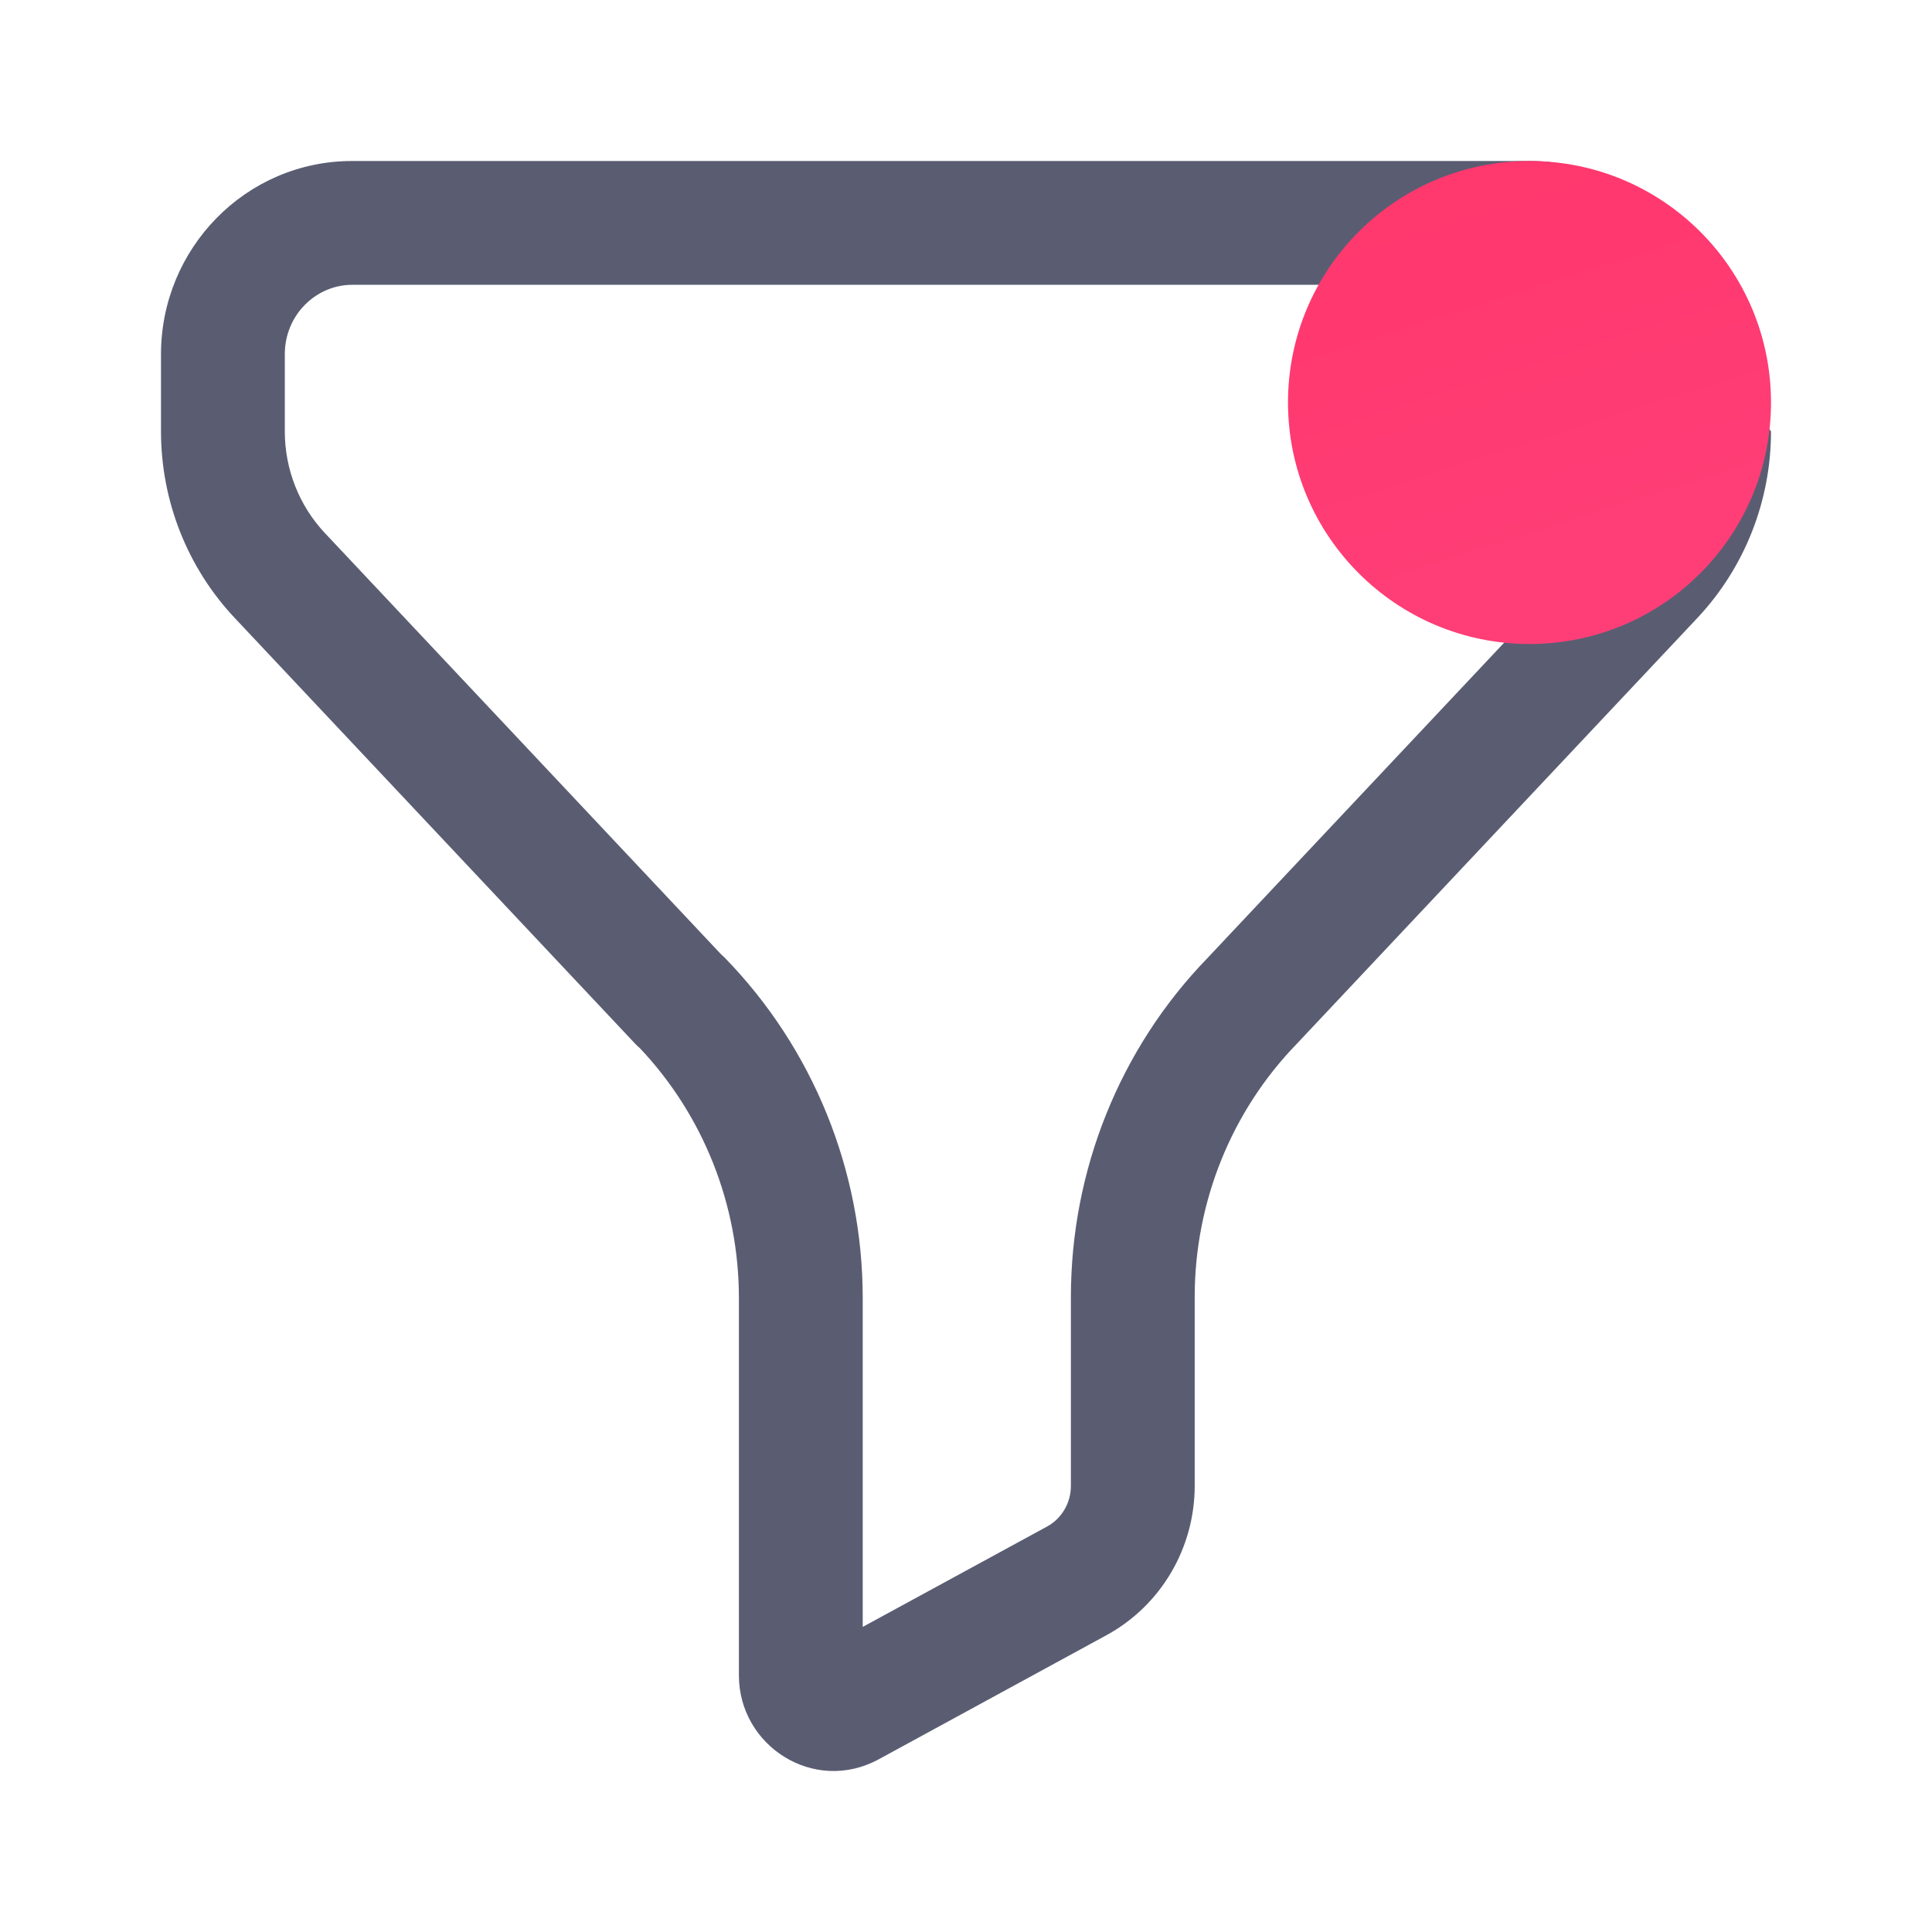
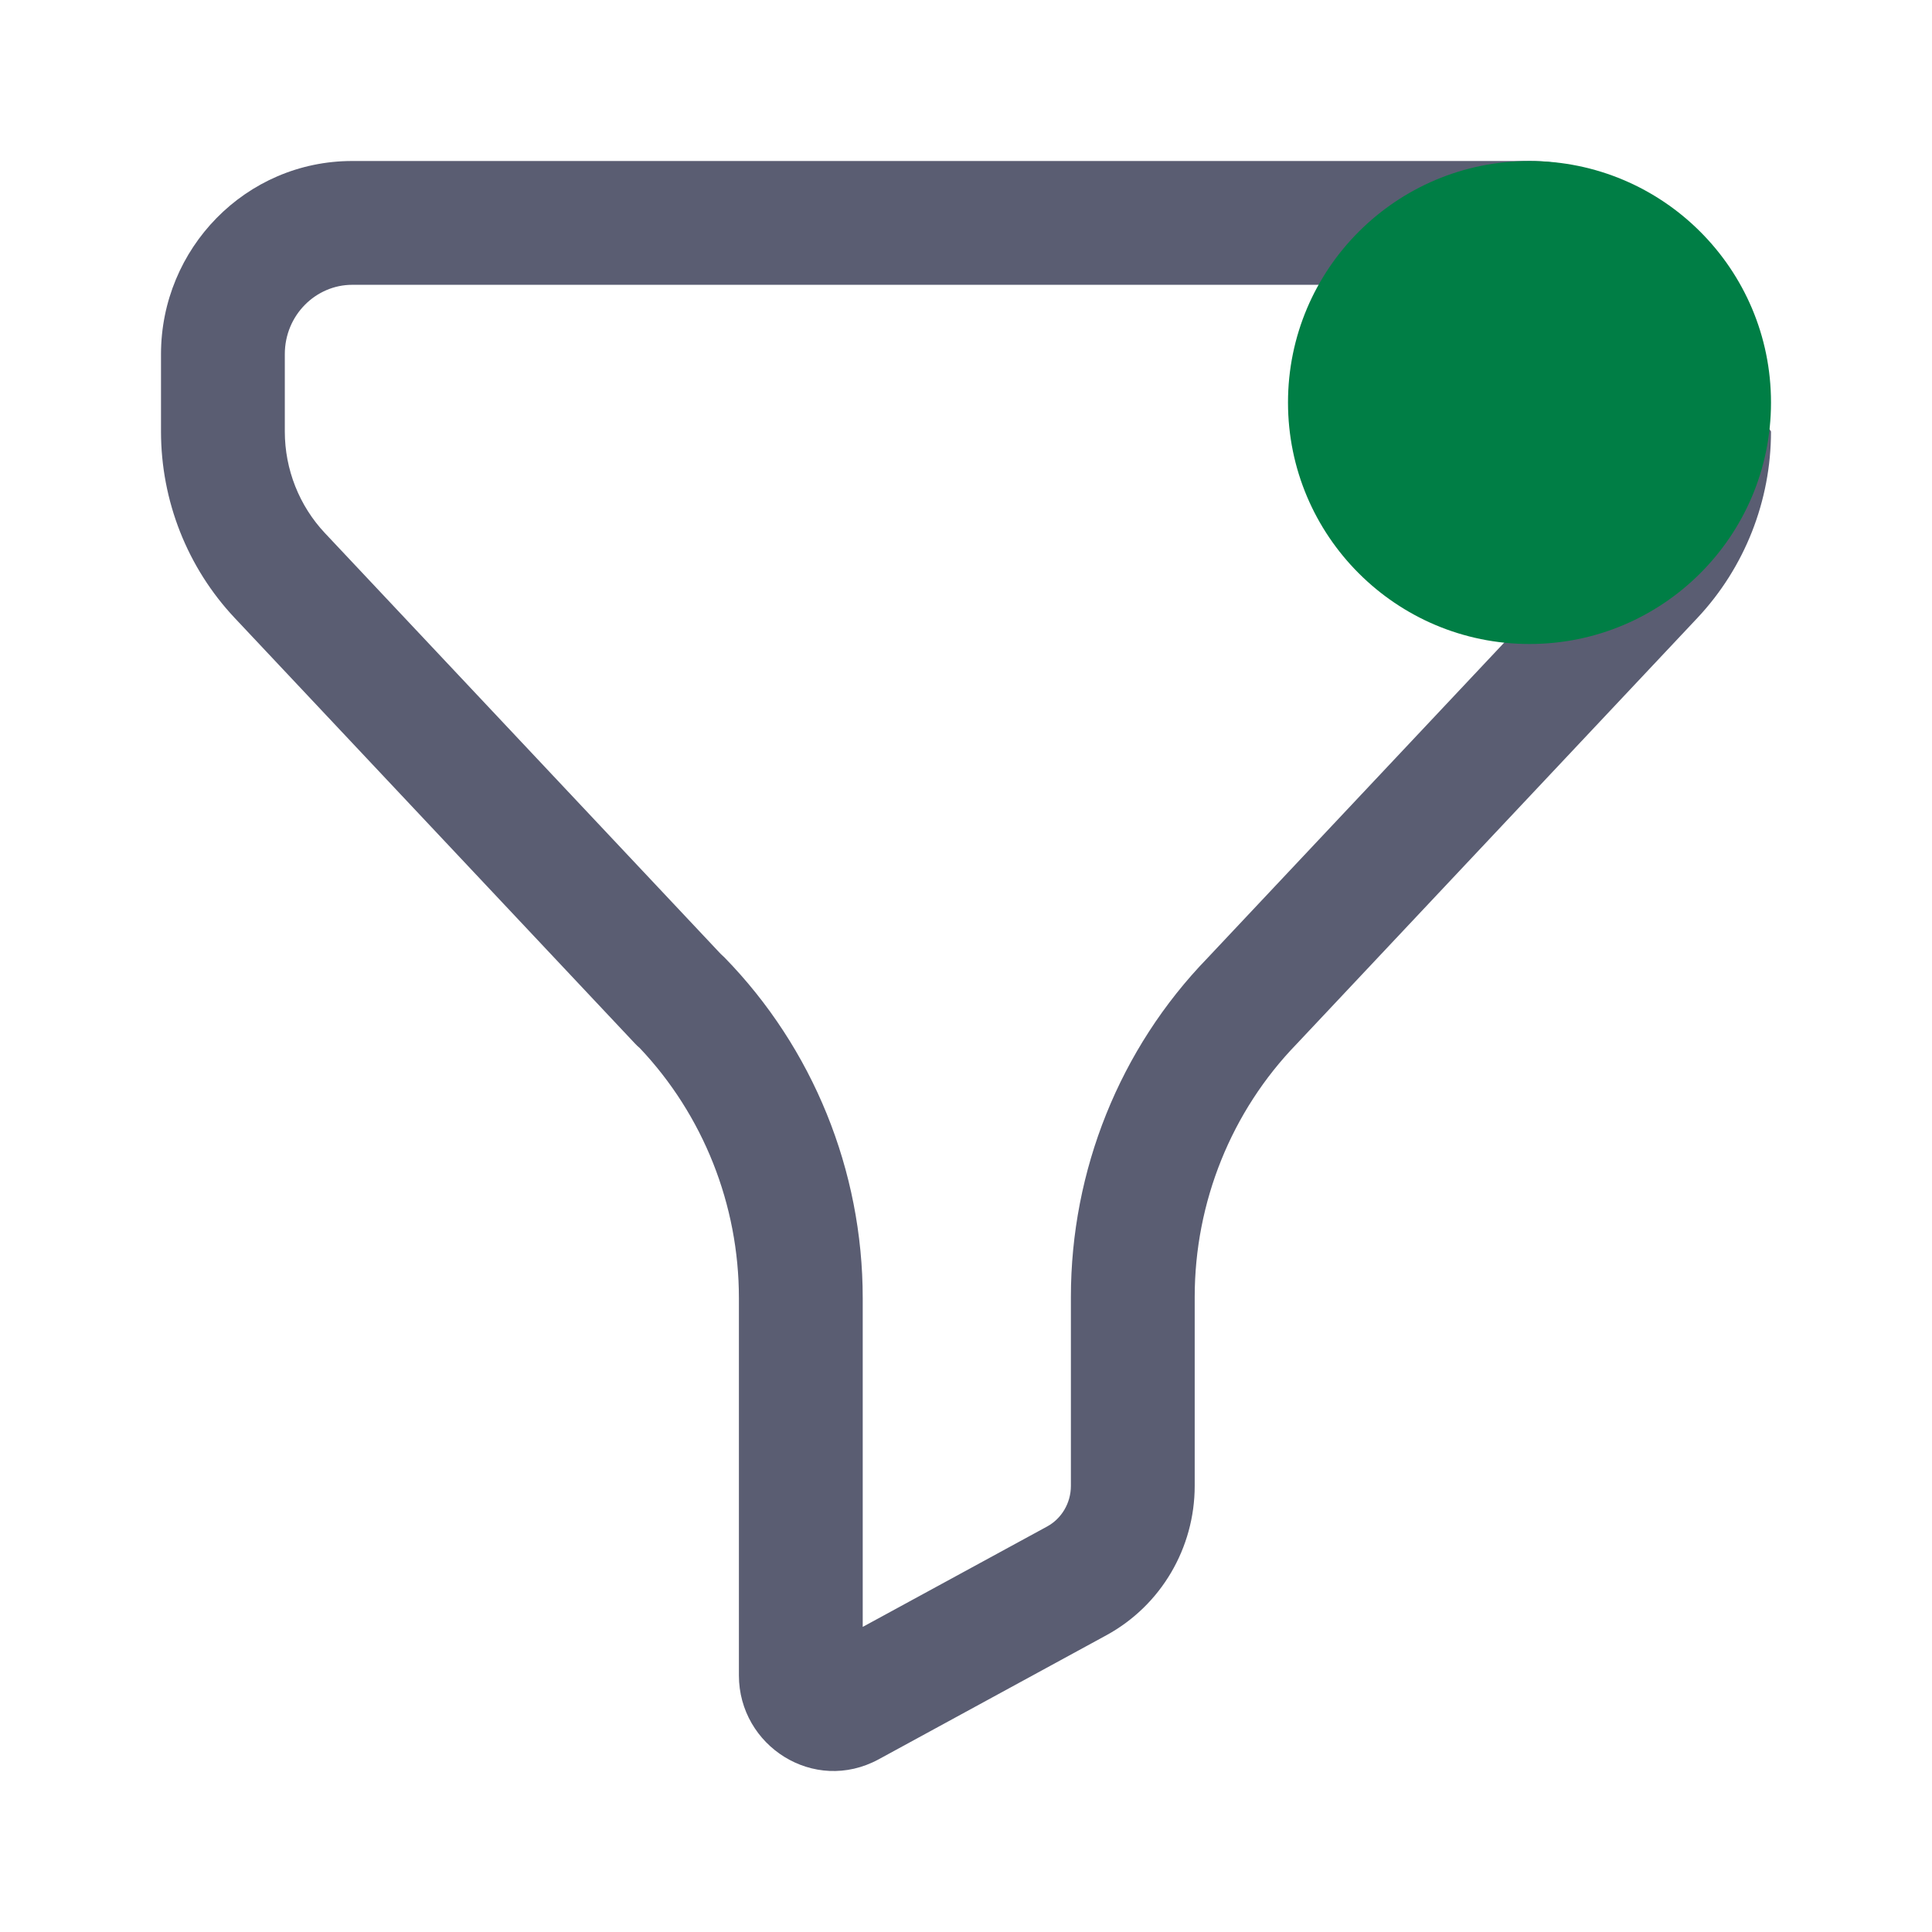
<svg xmlns="http://www.w3.org/2000/svg" width="24" height="24" viewBox="0 0 24 24" fill="none">
  <path fill-rule="evenodd" clip-rule="evenodd" d="M2 4.4C2 3.087 3.052 2 4.375 2H19C20.323 2 21.373 3.088 21.373 4.4L22 5.36C22 6.221 21.673 7.051 21.086 7.676L16.107 12.969C15.297 13.804 14.841 14.934 14.841 16.112V18.458C14.841 19.227 14.425 19.941 13.747 20.312L10.915 21.855C10.111 22.291 9.179 21.688 9.179 20.813V16.125C9.179 14.964 8.735 13.852 7.948 13.02C7.926 13.002 7.906 12.982 7.886 12.961L2.916 7.677C2.327 7.051 2 6.221 2 5.36V4.4ZM8.953 11.85C8.969 11.864 8.984 11.878 8.999 11.893C10.099 13.02 10.717 14.541 10.717 16.125V20.21L13.009 18.962C13.186 18.865 13.303 18.673 13.303 18.458V16.112C13.303 14.54 13.909 13.027 14.998 11.903L19.964 6.624C20.282 6.285 20.462 5.832 20.462 5.36V4.4C20.462 3.912 20.076 3.538 19.627 3.538H4.375C3.925 3.538 3.538 3.913 3.538 4.4V5.36C3.538 5.832 3.718 6.284 4.037 6.623L8.953 11.85Z" fill="#5A5D72" />
-   <path d="M22 5C22 6.657 20.657 8 19 8C17.343 8 16 6.657 16 5C16 3.343 17.343 2 19 2C20.657 2 22 3.343 22 5Z" fill="url(#paint0_linear_2_580)" />
-   <defs>
-     <linearGradient id="paint0_linear_2_580" x1="9.34" y1="0.462" x2="17.588" y2="26.431" gradientUnits="userSpaceOnUse">
-       <stop stop-color="#FF3366" />
-       <stop offset="1" stop-color="#FE5196" />
-     </linearGradient>
-   </defs>
+   <path d="M22 5C22 6.657 20.657 8 19 8C17.343 8 16 6.657 16 5C16 3.343 17.343 2 19 2C20.657 2 22 3.343 22 5Z" fill="#007e45" />
</svg>
